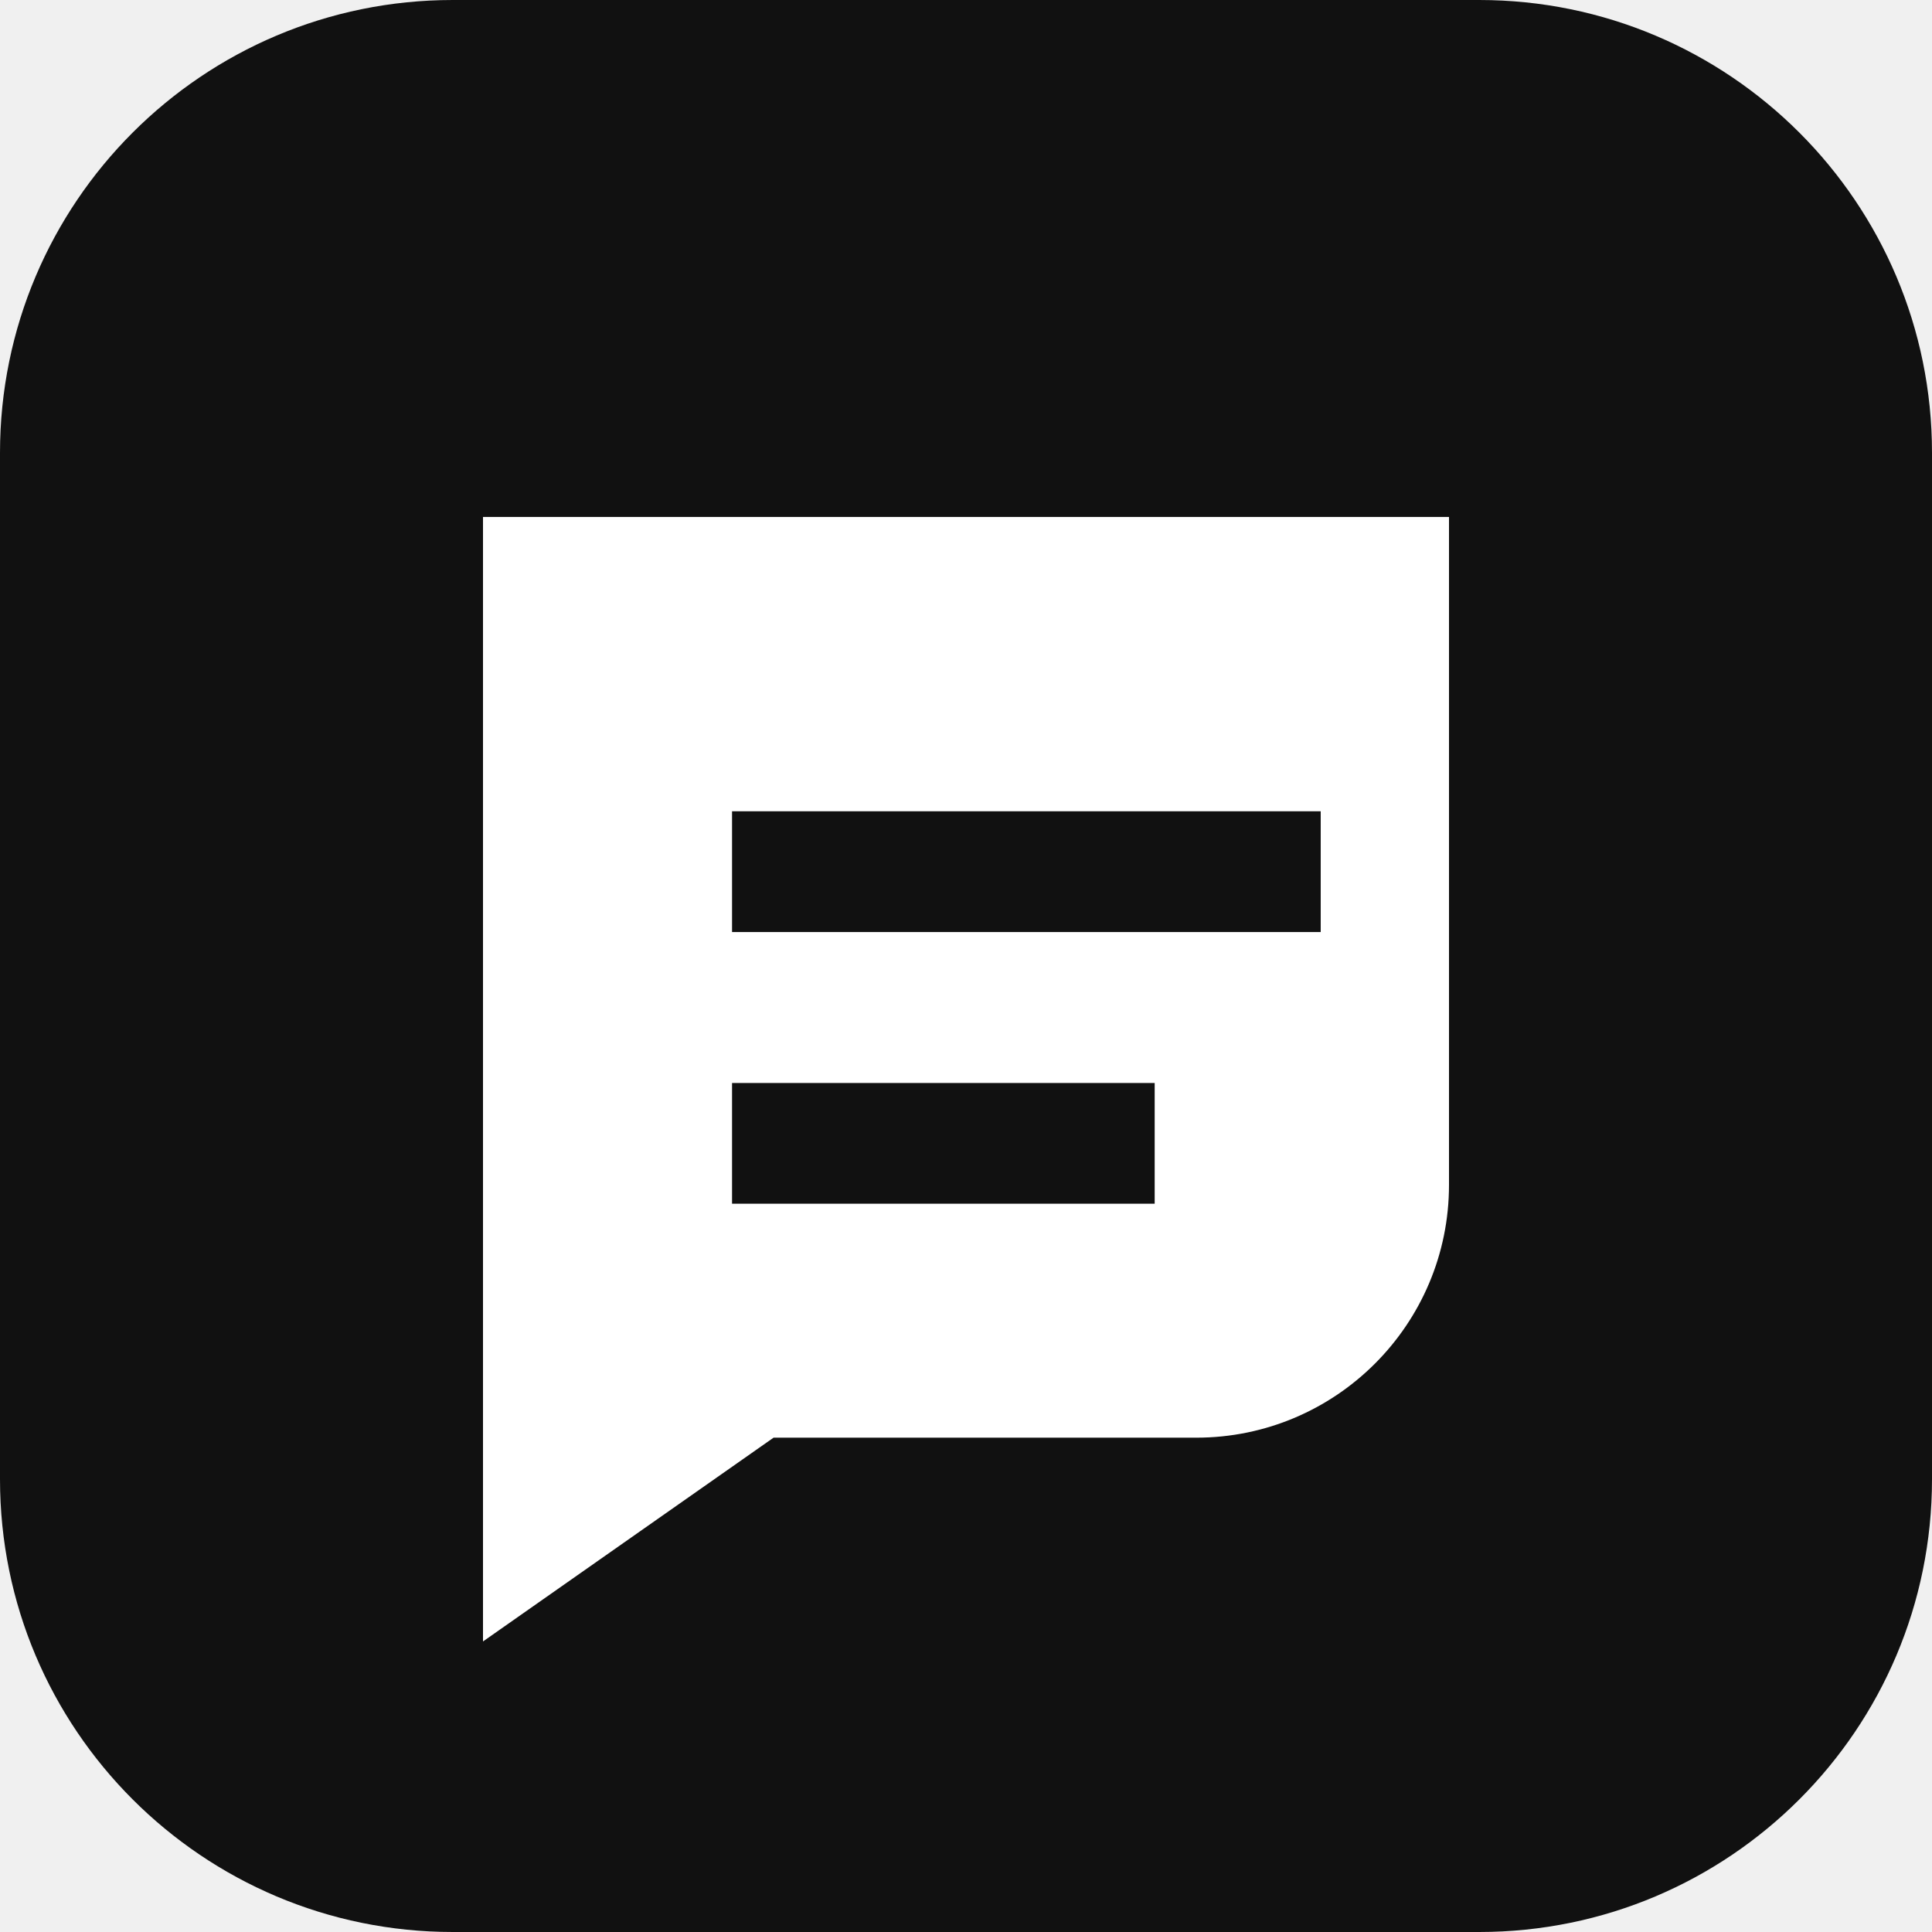
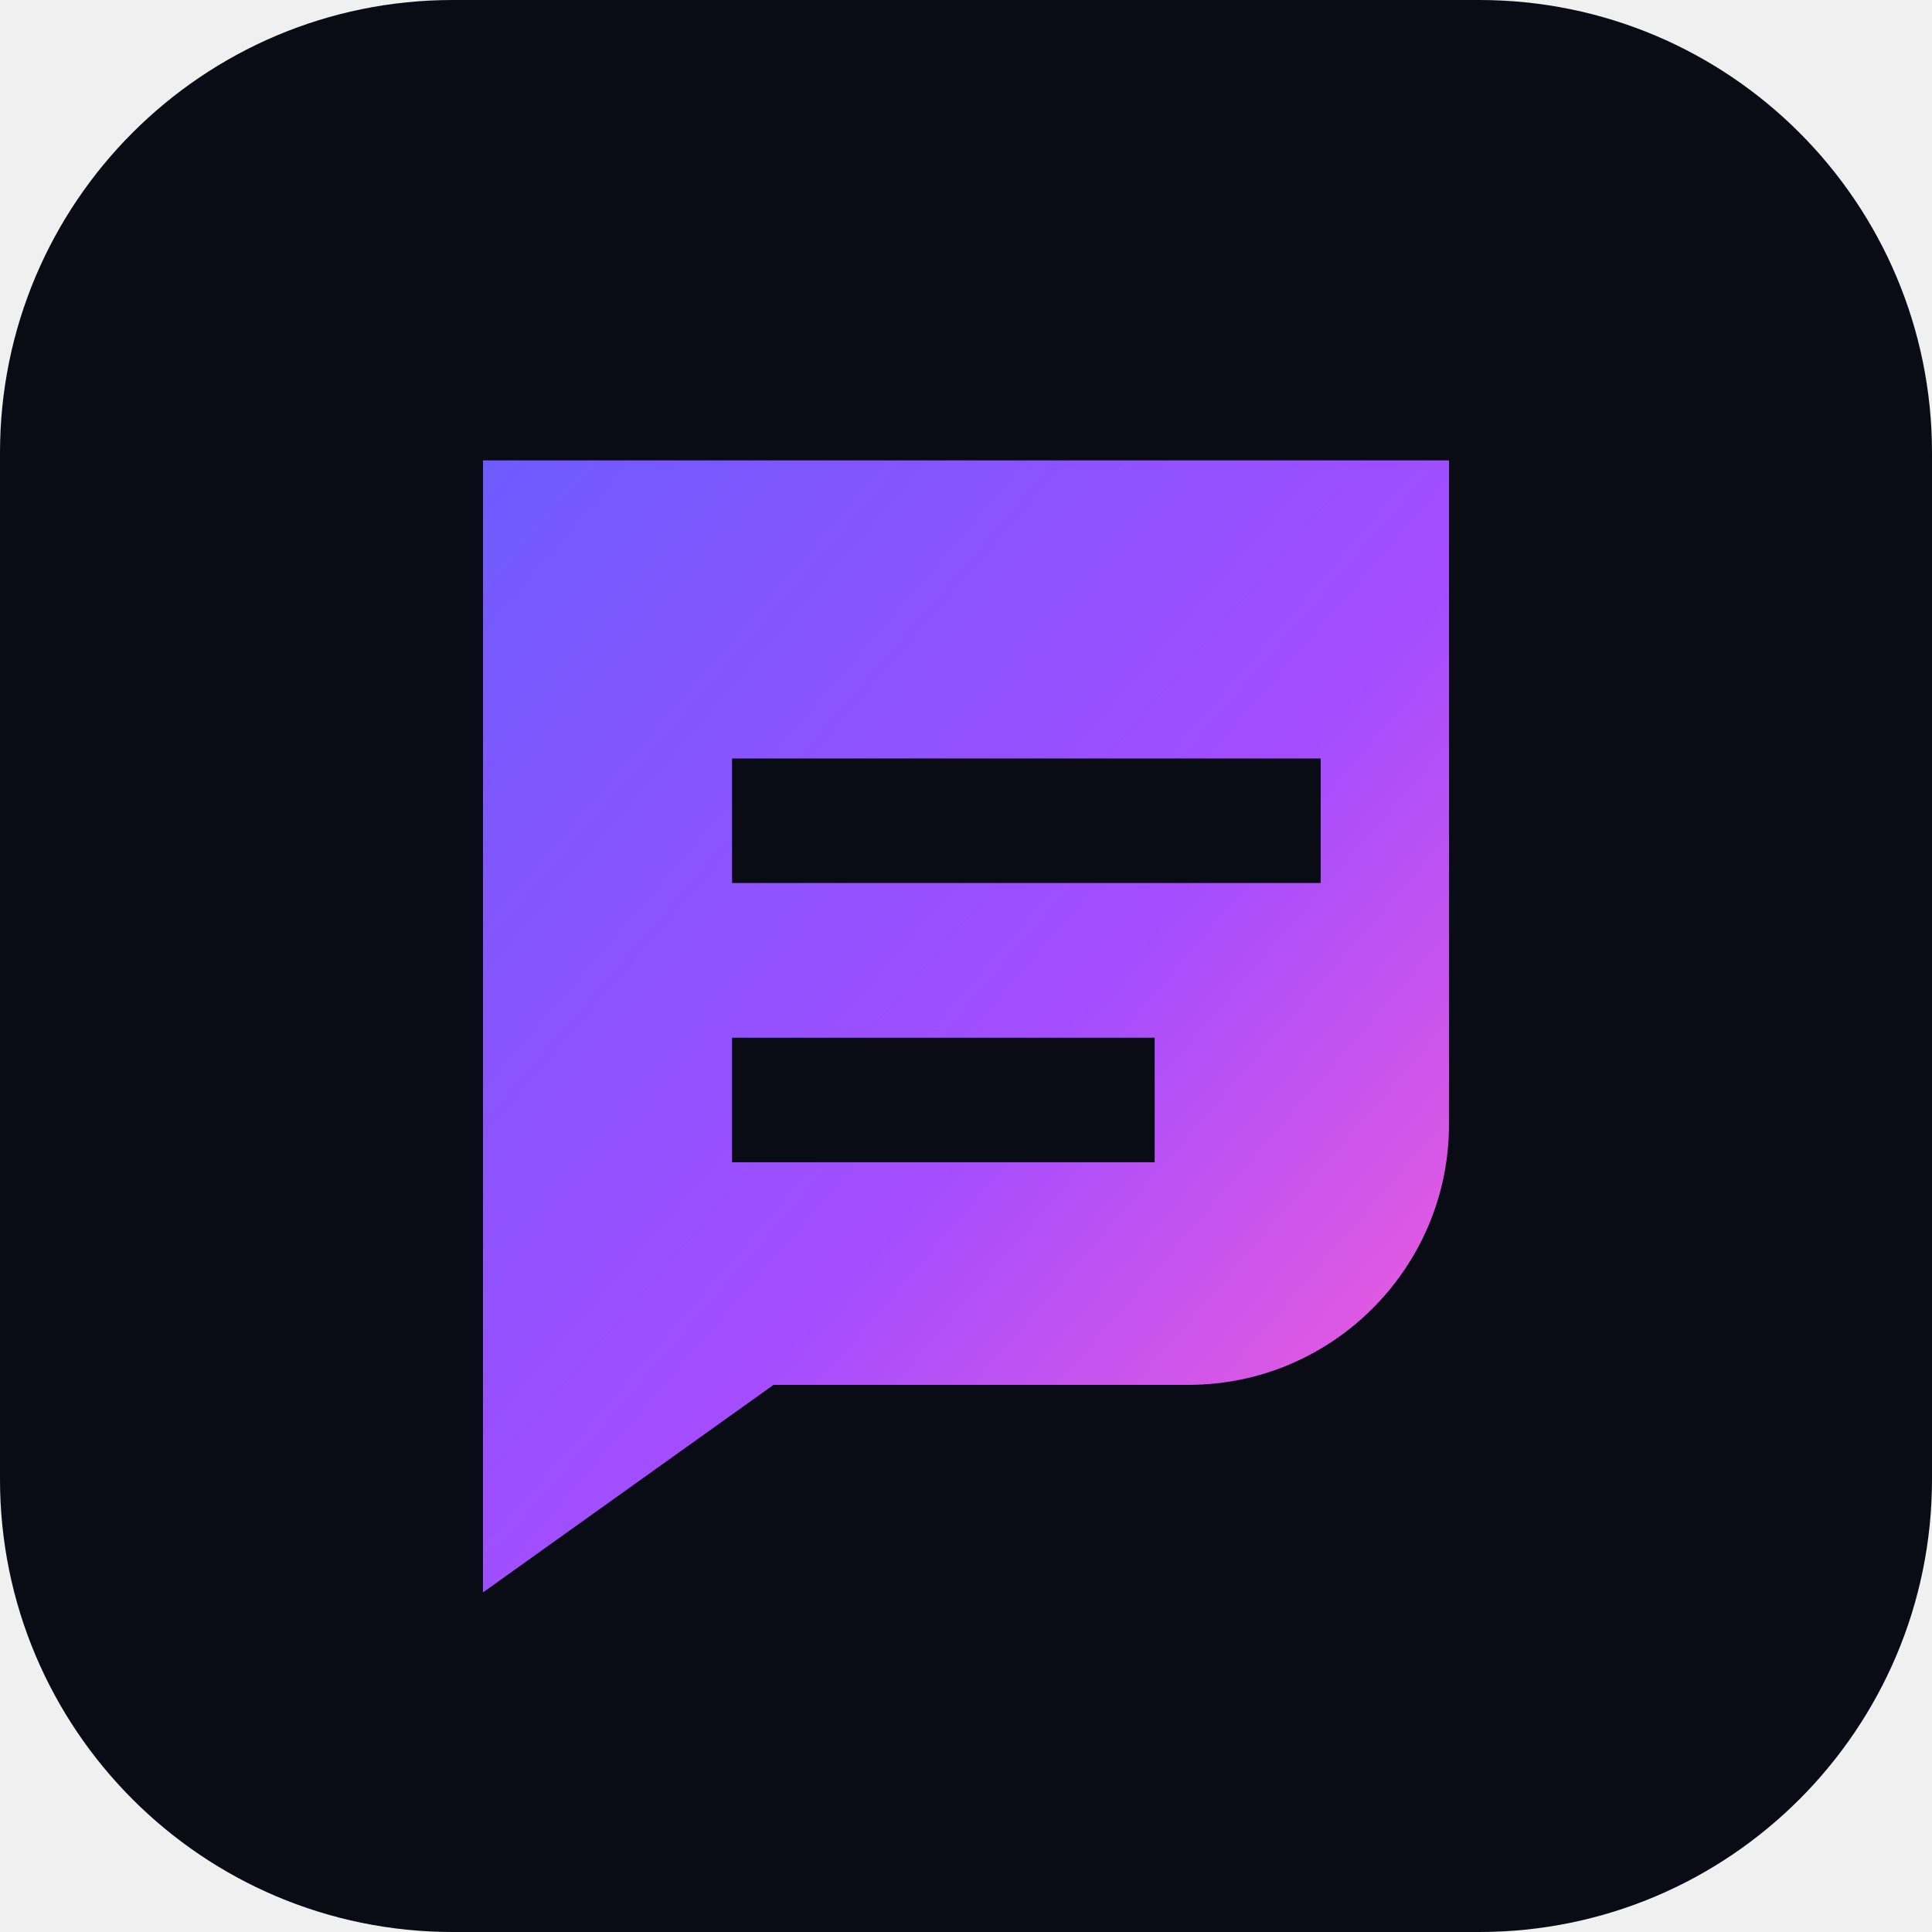
<svg xmlns="http://www.w3.org/2000/svg" viewBox="0 0 512 512">
-   <rect width="512" height="512" rx="120" fill="#111" />
-   <path fill="#fff" d="M128 137h256v177c0 37-30 67-67 67H205l-77 54V137Zm66 78v32h156v-32H194Zm0 72v32h112v-32H194Z" />
+   <defs>
+     <linearGradient id="g" x1="0" y1="0" x2="1" y2="1">
+       <stop offset="0" stop-color="#6e5bff" />
+       <stop offset=".55" stop-color="#a44dff" />
+       <stop offset="1" stop-color="#ff5fd2" />
+     </linearGradient>
+   </defs>
+   <rect width="512" height="512" rx="120" fill="#090b15" />
+   <path fill="url(#g)" d="M128 122h256v176c0 38-31 69-69 69H205l-77 55V122Zm66 79v33h156v-33H194Zm0 74v33h112v-33H194Z" />
</svg>
